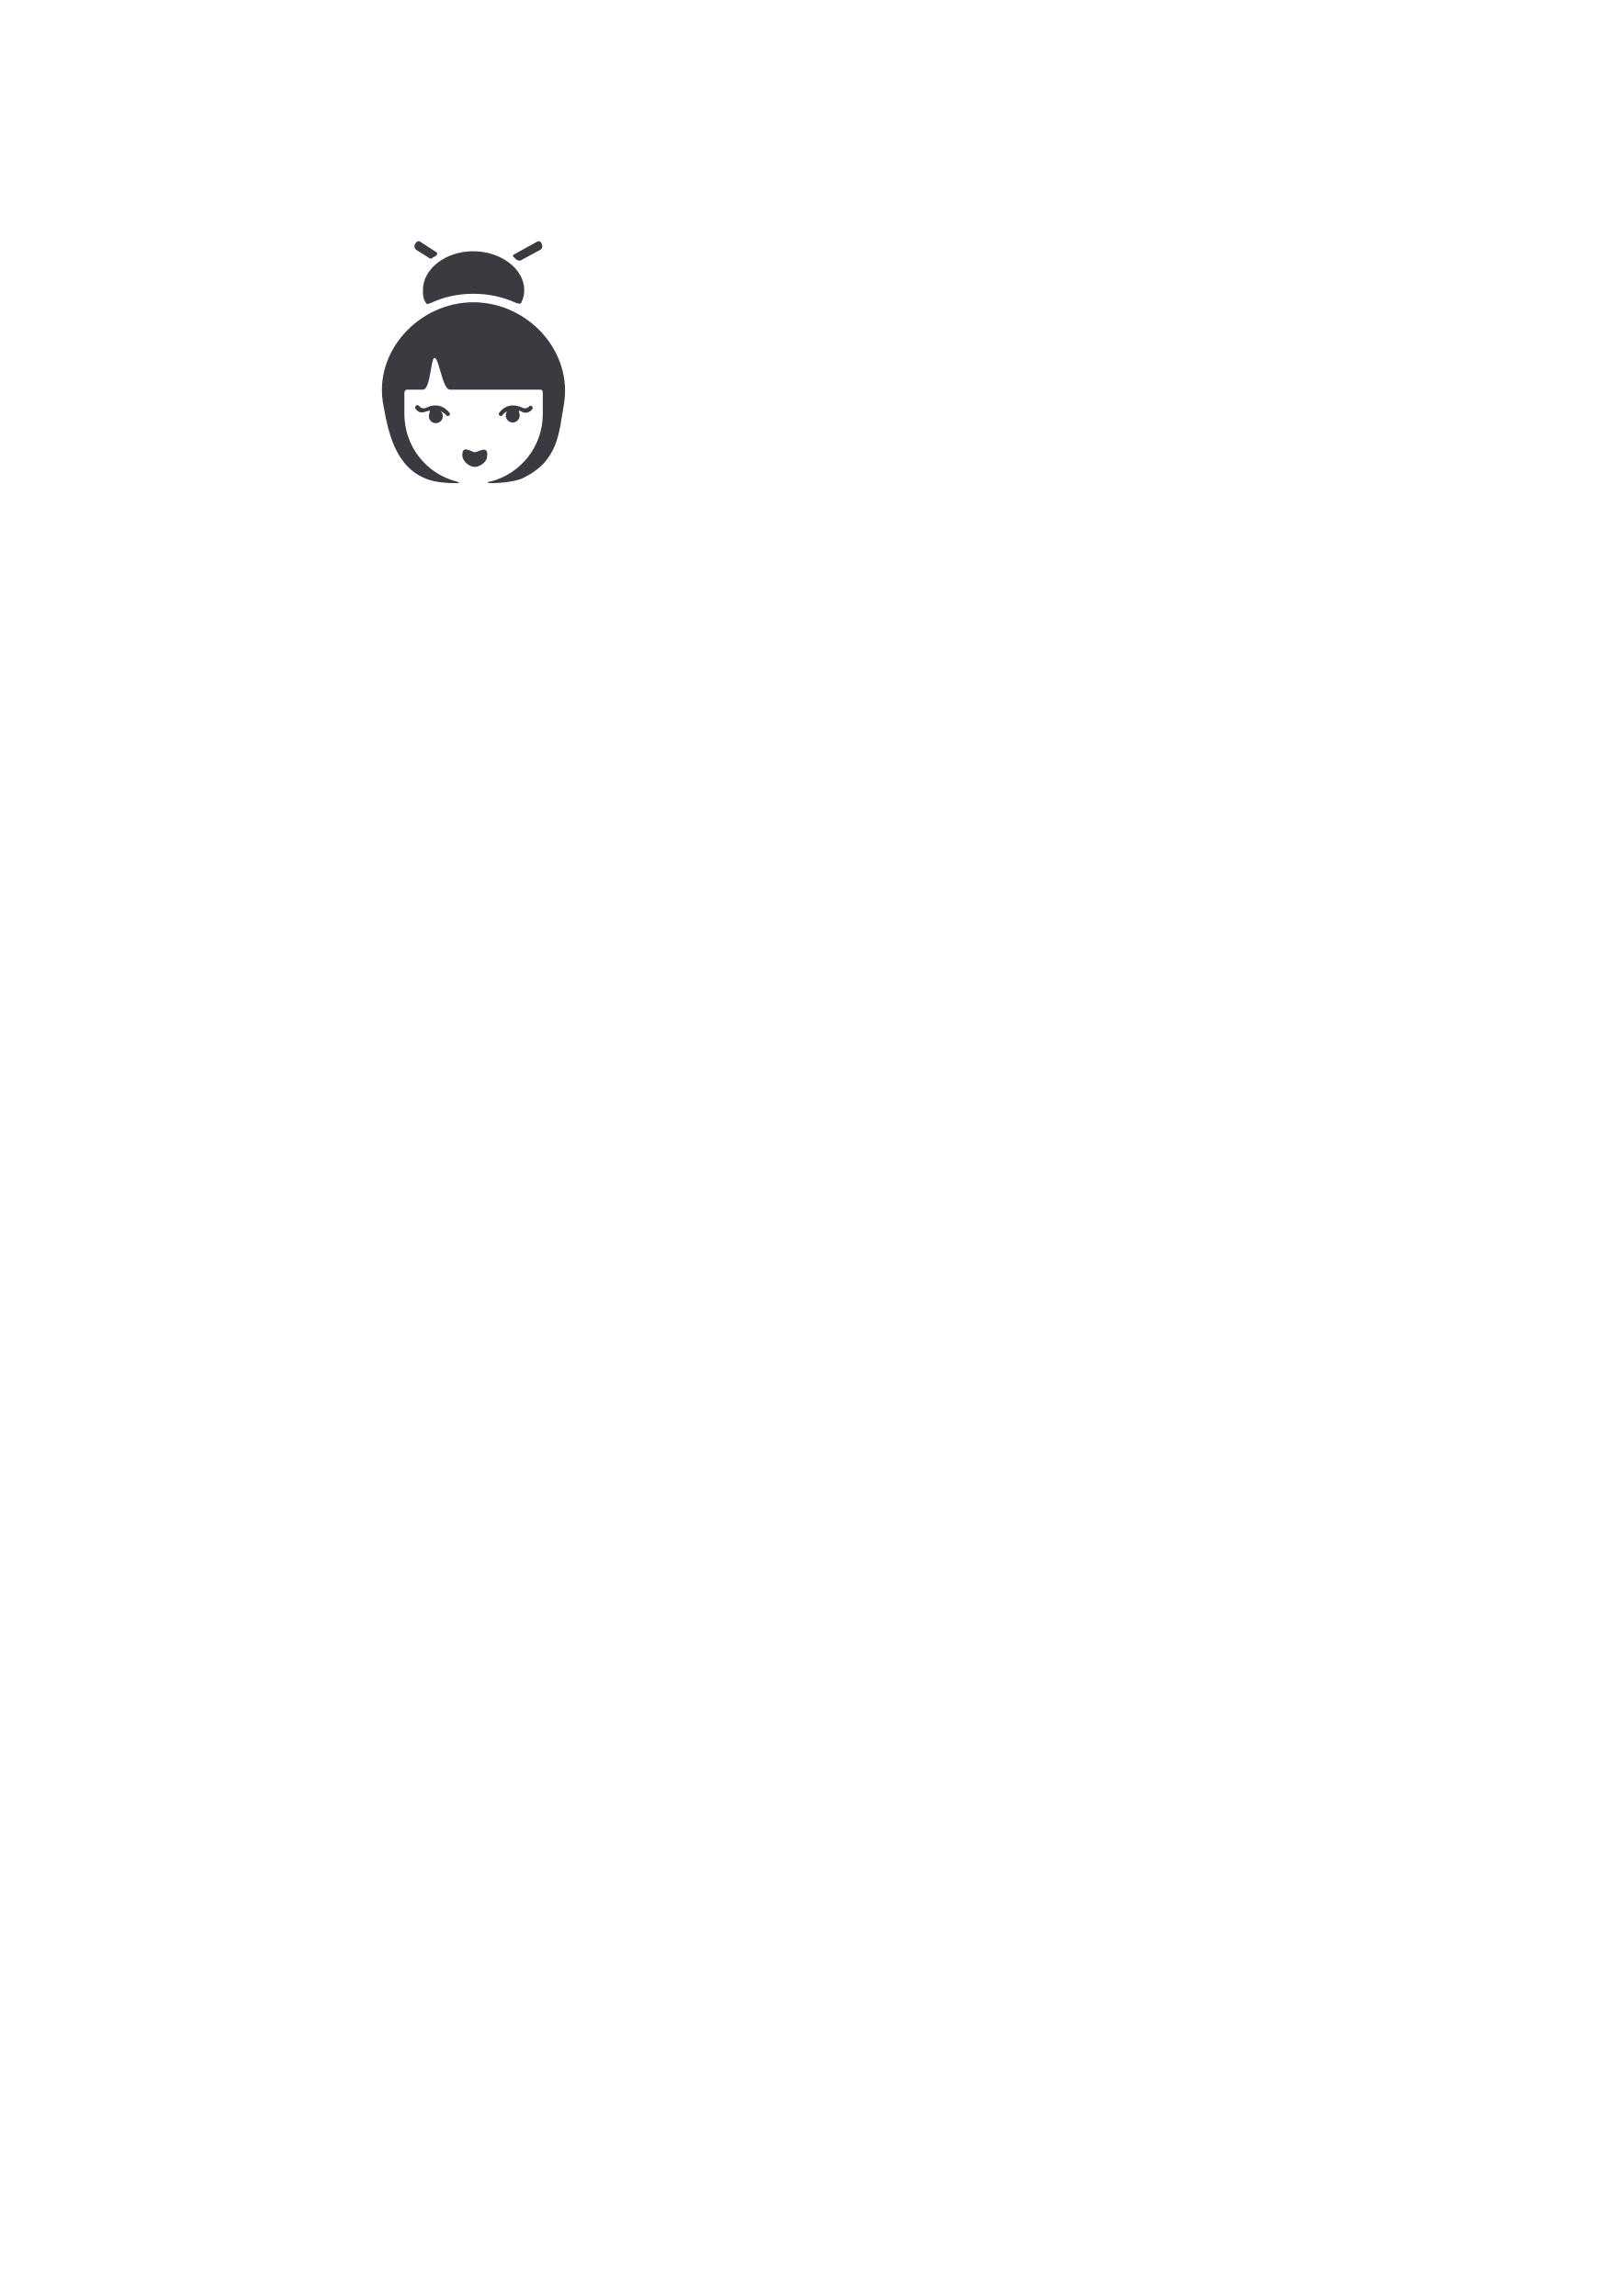
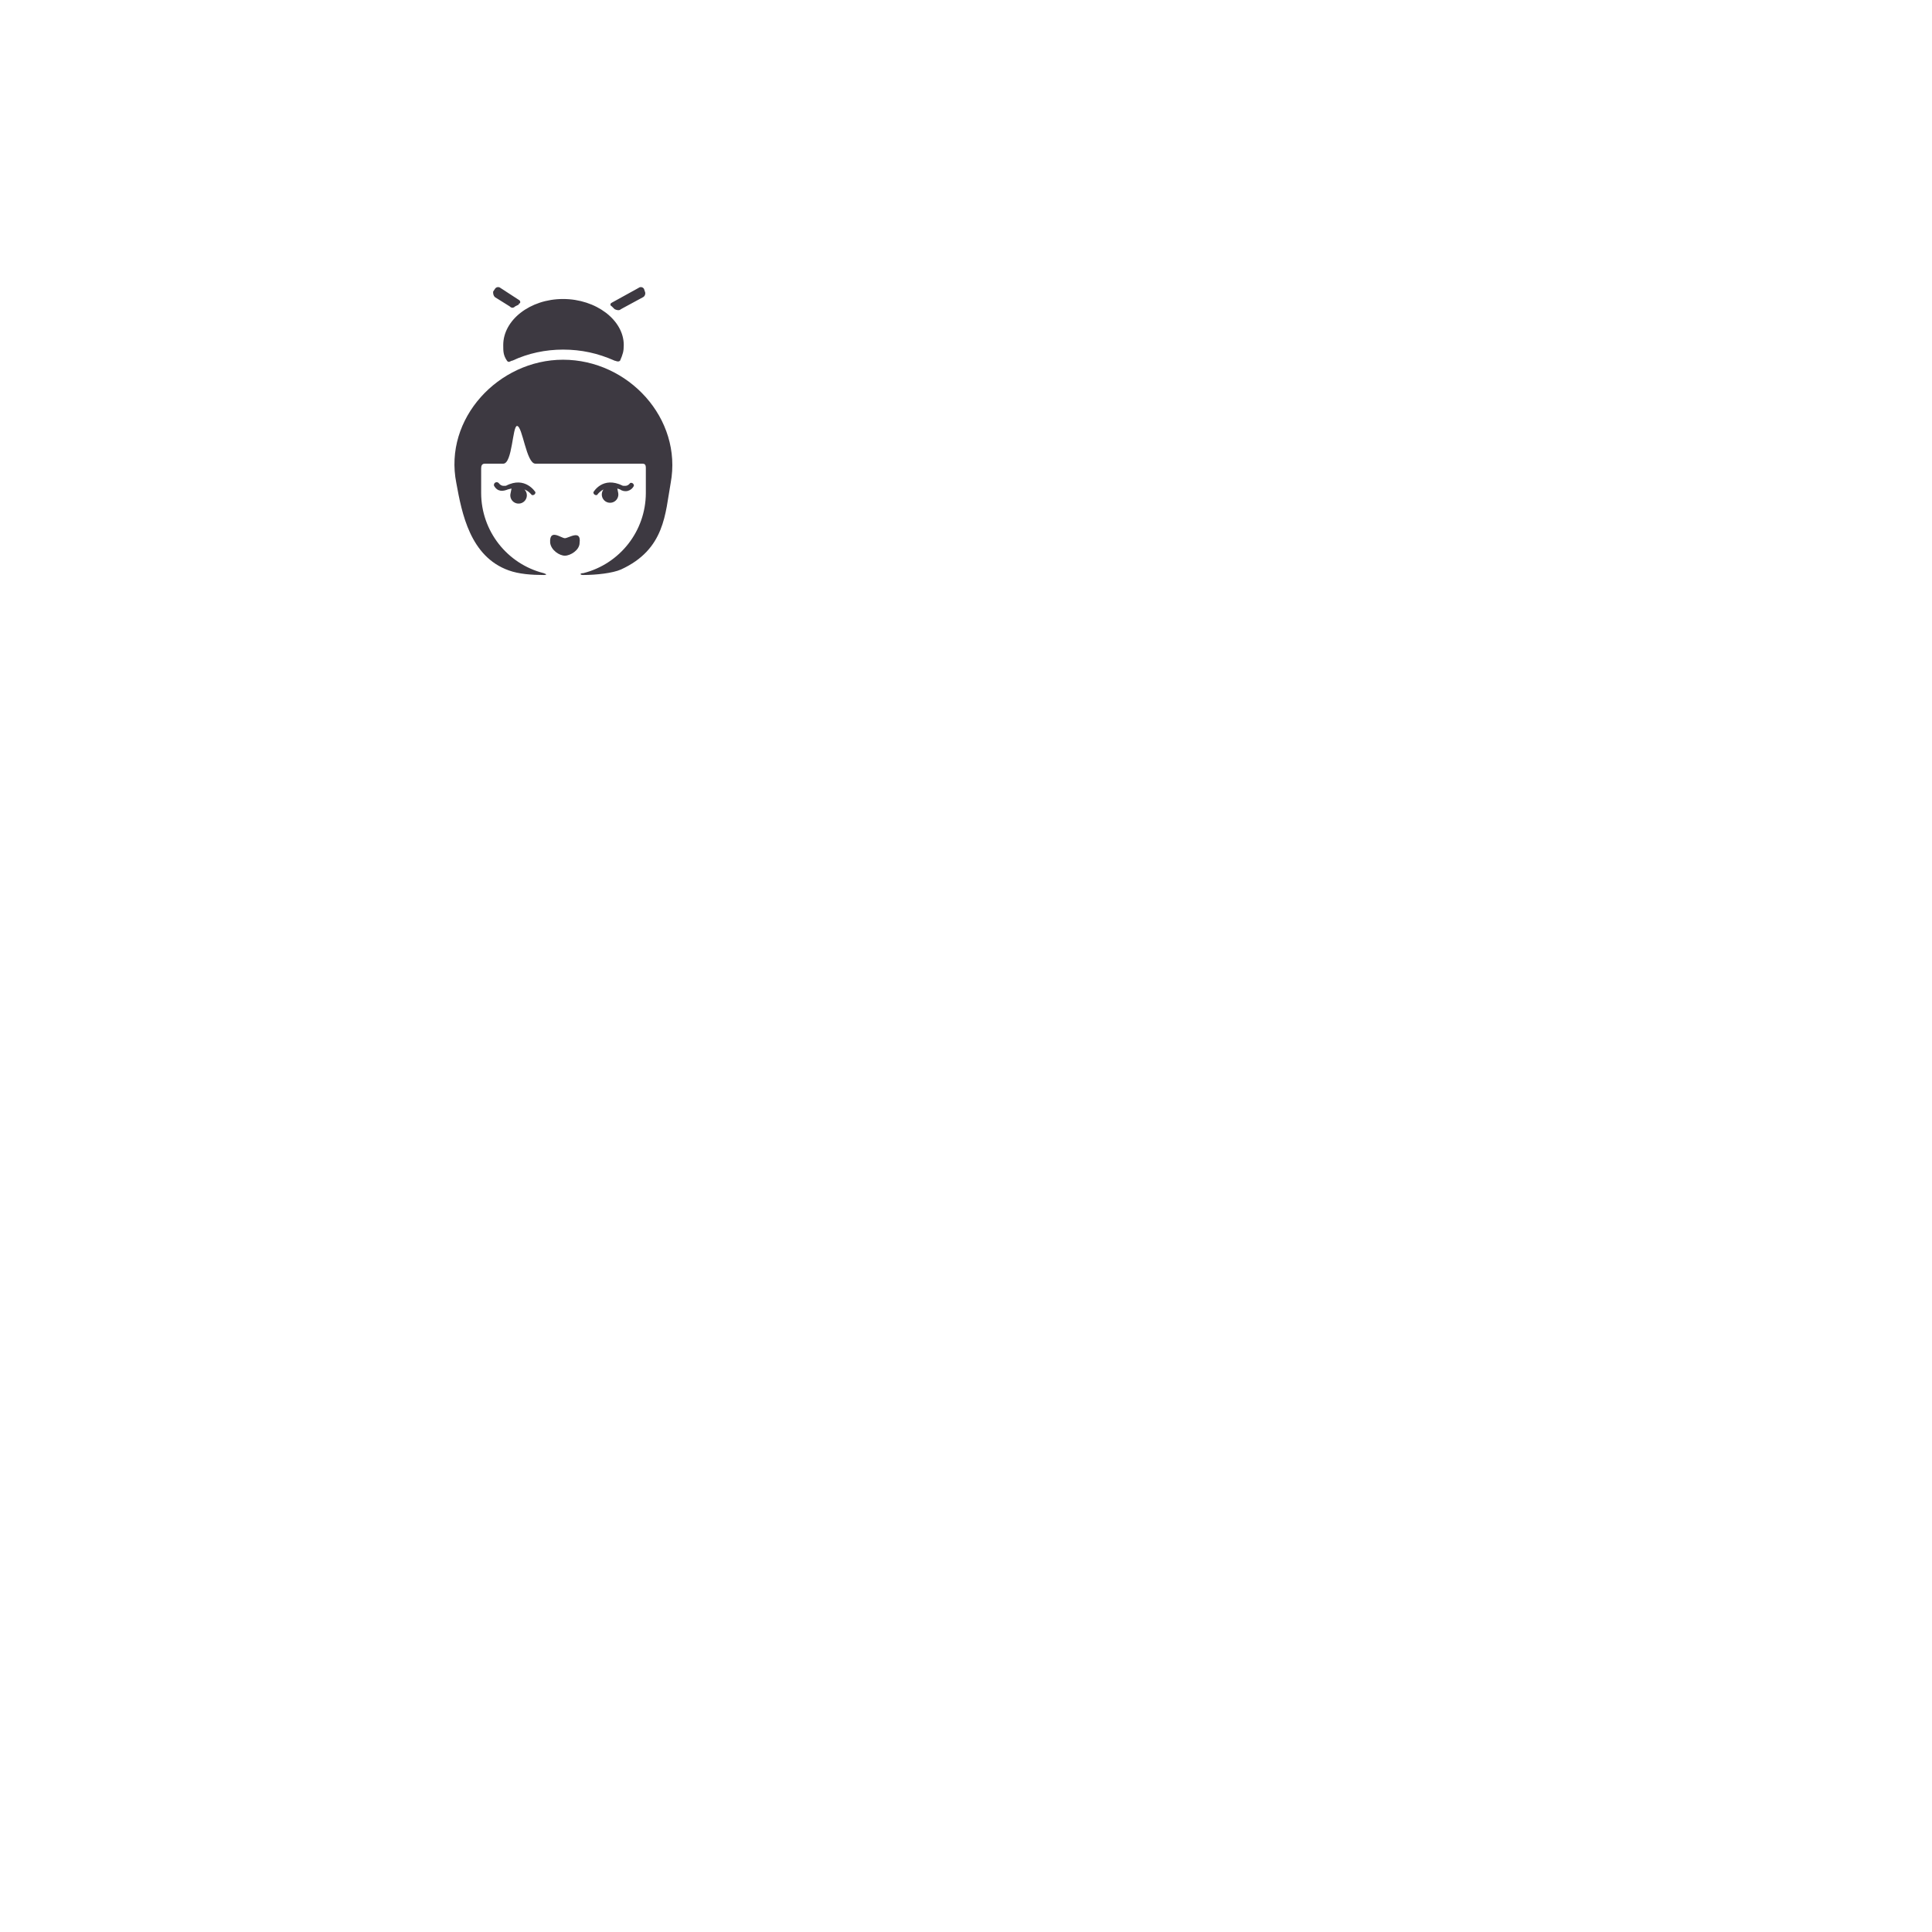
- <svg xmlns="http://www.w3.org/2000/svg" viewBox="0 0 210 297">
+ <svg xmlns="http://www.w3.org/2000/svg" viewBox="0 0 210 210">
  <path d="M63 59c0 .8-1 1.4-1.6 1.4-.6 0-1.5-.6-1.6-1.4-.1-1.6 1.2-.5 1.6-.5.4 0 1.8-1 1.6.5" fill="#3d3941" />
  <path d="M61.2 39.1c-7 0-13 6.4-11.6 13.4.6 3.3 1.5 8 5.7 9.5 1.1.4 2.5.5 3.8.5.4 0 .3-.1 0-.2a9 9 0 01-6.8-8.7v-2.7c0-.3.1-.5.4-.5h2c1 0 1-4.1 1.5-4.1.6 0 1 4.1 2 4.1h11.6c.3 0 .4.1.4.5v2.7a9 9 0 01-6.8 8.7c-.4 0-.4.2 0 .2 1.4 0 3.2-.2 4.1-.6 4.8-2.2 4.8-6.1 5.4-9.4 1.3-7-4.6-13.4-11.7-13.4" fill="#3d3941" />
  <path d="M61.2 38c2 0 3.8.4 5.6 1.2.1 0 .4.2.6 0 .3-.7.4-1 .4-1.7 0-2.7-3-5-6.6-5-3.6 0-6.5 2.3-6.5 5 0 .7 0 1.1.4 1.7.2.3.4 0 .6 0 1.7-.8 3.6-1.2 5.5-1.2M56.4 33c.2 0 .2-.3 0-.4l-2-1.3a.4.4 0 00-.6.1l-.2.3c0 .2 0 .4.2.6l1.6 1c.2.2.4.2.6 0l.4-.2M66.8 33.6c.2.1.5.2.7 0l2.4-1.3c.2-.1.3-.4.2-.6l-.1-.3a.4.4 0 00-.6-.1l-2.9 1.6c-.2.1-.2.3 0 .4l.3.3M58.2 53.5s-1.1-1.8-3.2-.7c-.2 0-.5.1-.8-.3a.3.3 0 00-.5.3c.4.7 1 .6 1.5.4l.4-.1-.1.5a.9.9 0 101.5-.4c.5.2.7.5.8.6a.3.3 0 00.4-.3M64.5 53.5s1-1.8 3.2-.7c.2 0 .5.1.8-.3a.3.3 0 01.4.3 1 1 0 01-1.5.4l-.3-.1.1.5a.9.9 0 11-1.6-.4 2 2 0 00-.7.6.3.3 0 01-.4-.3" fill="#3d3941" />
</svg>
